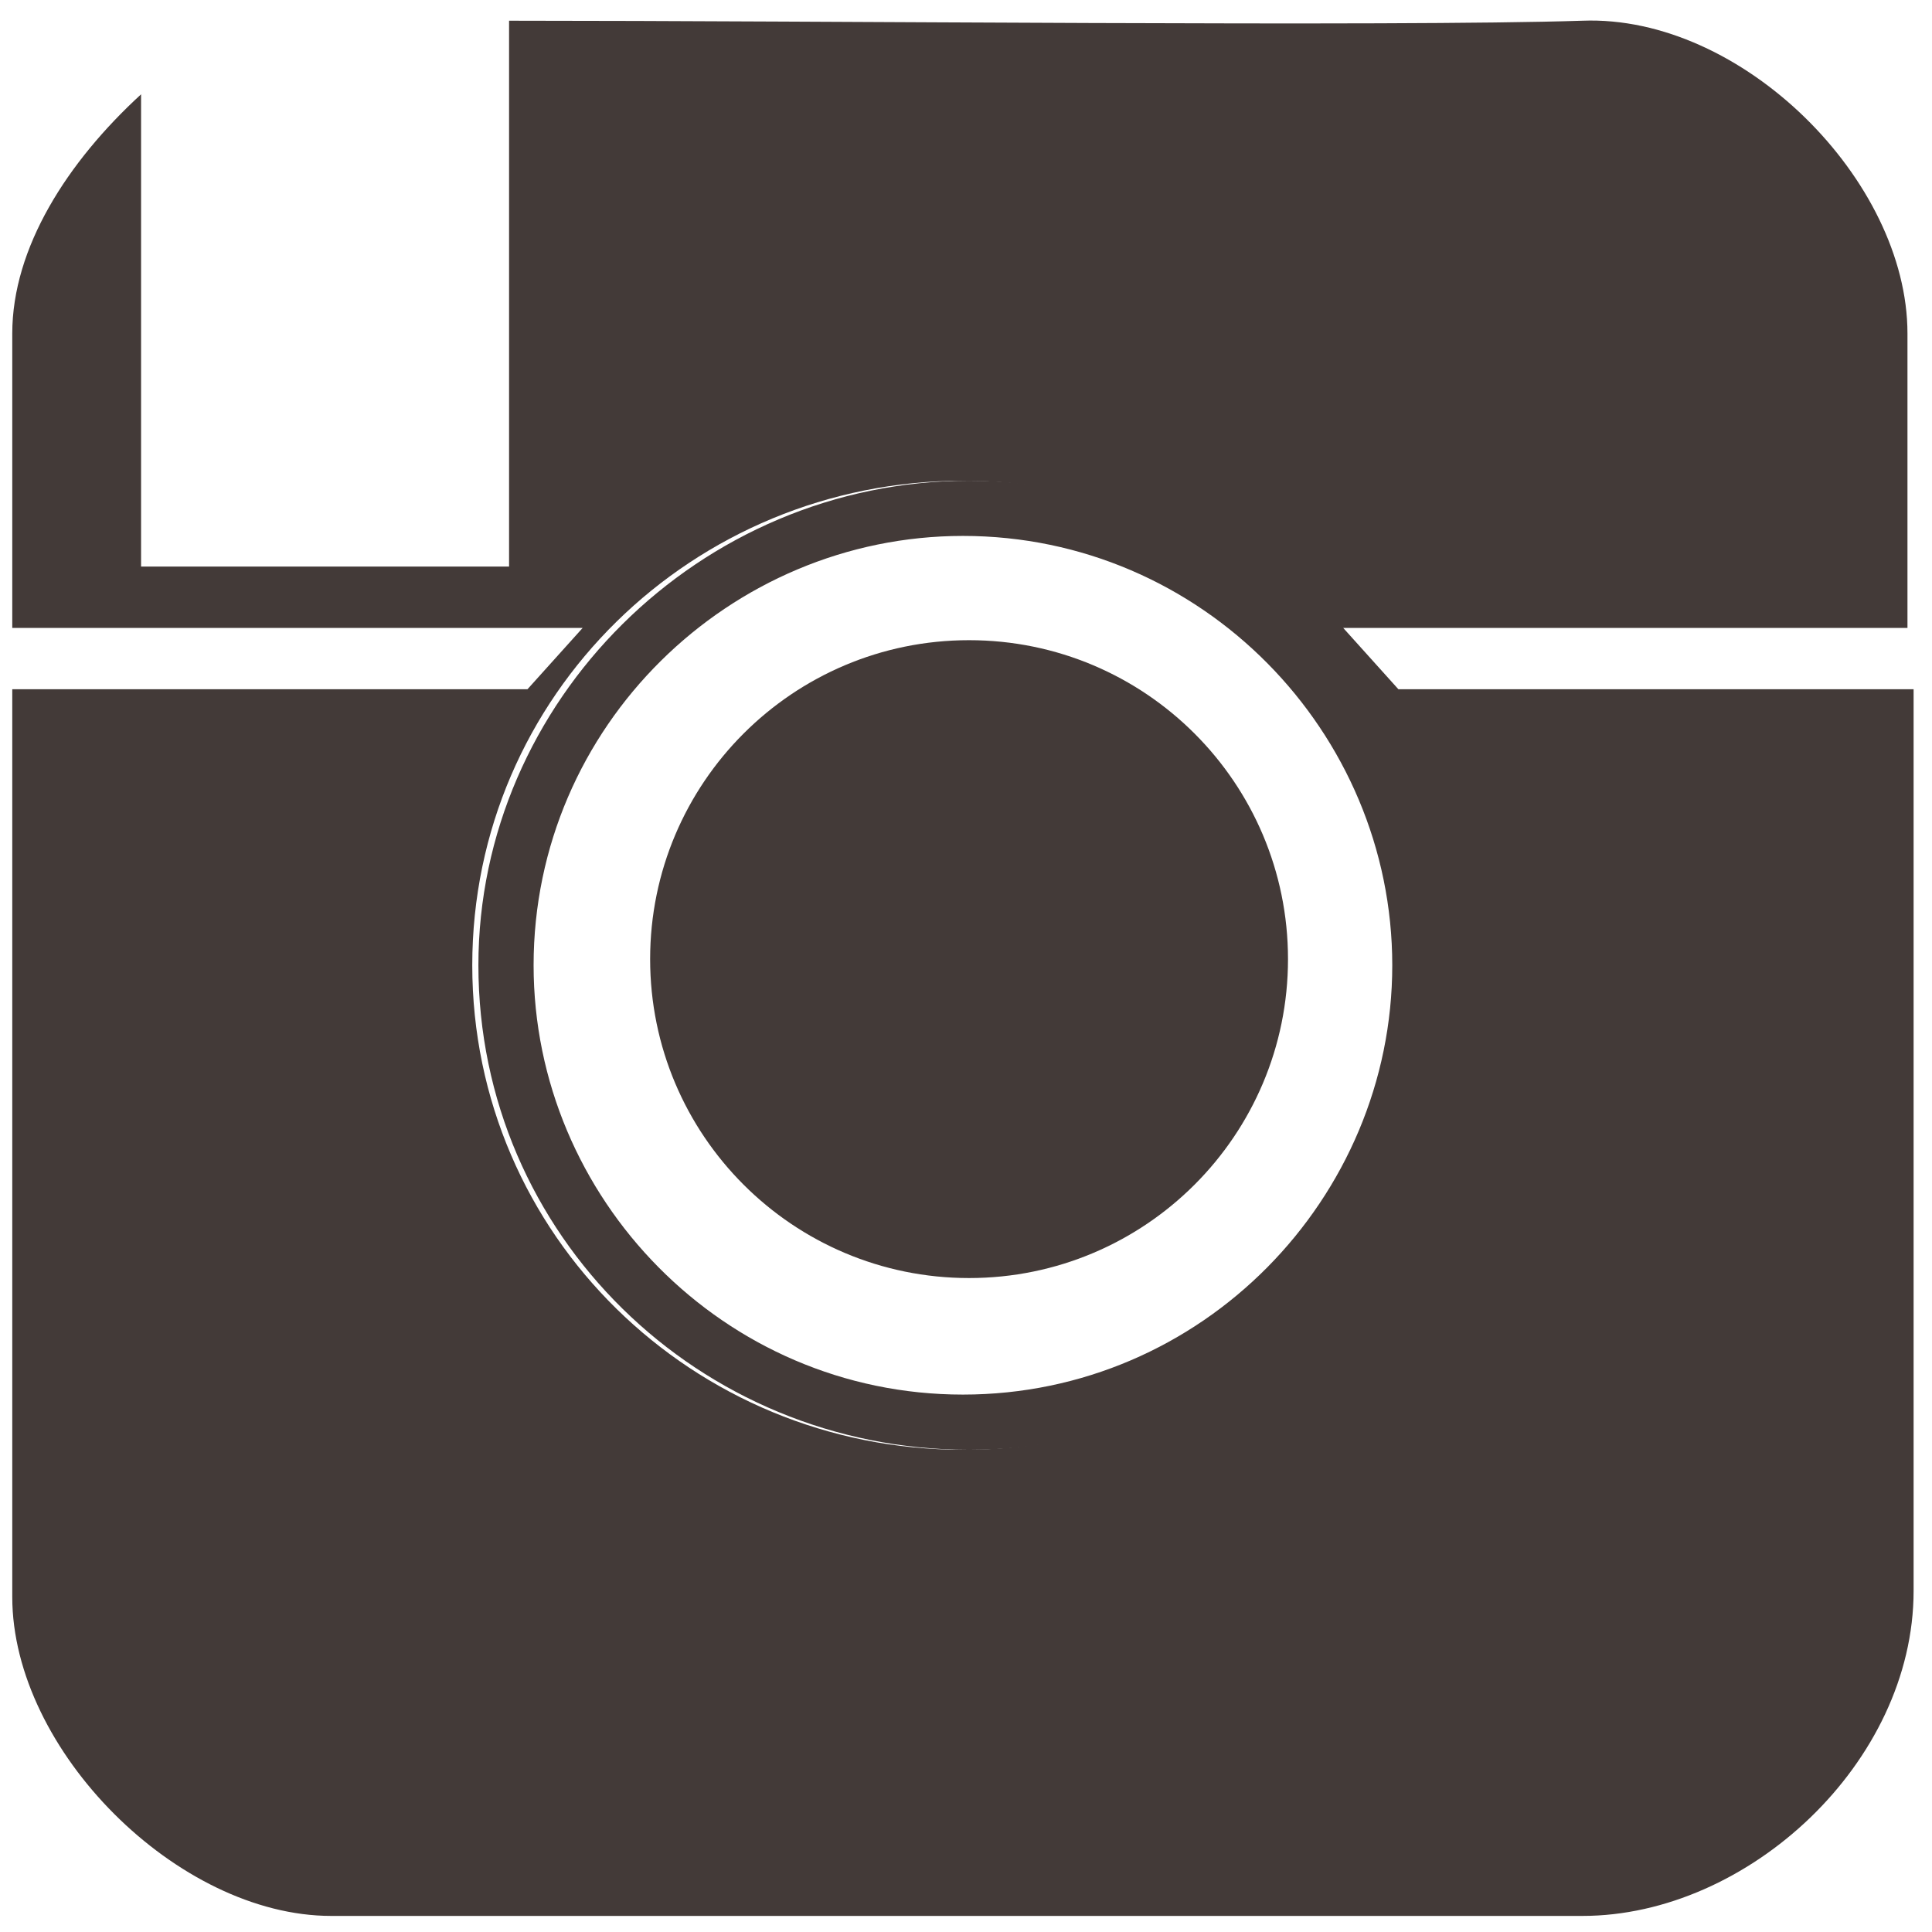
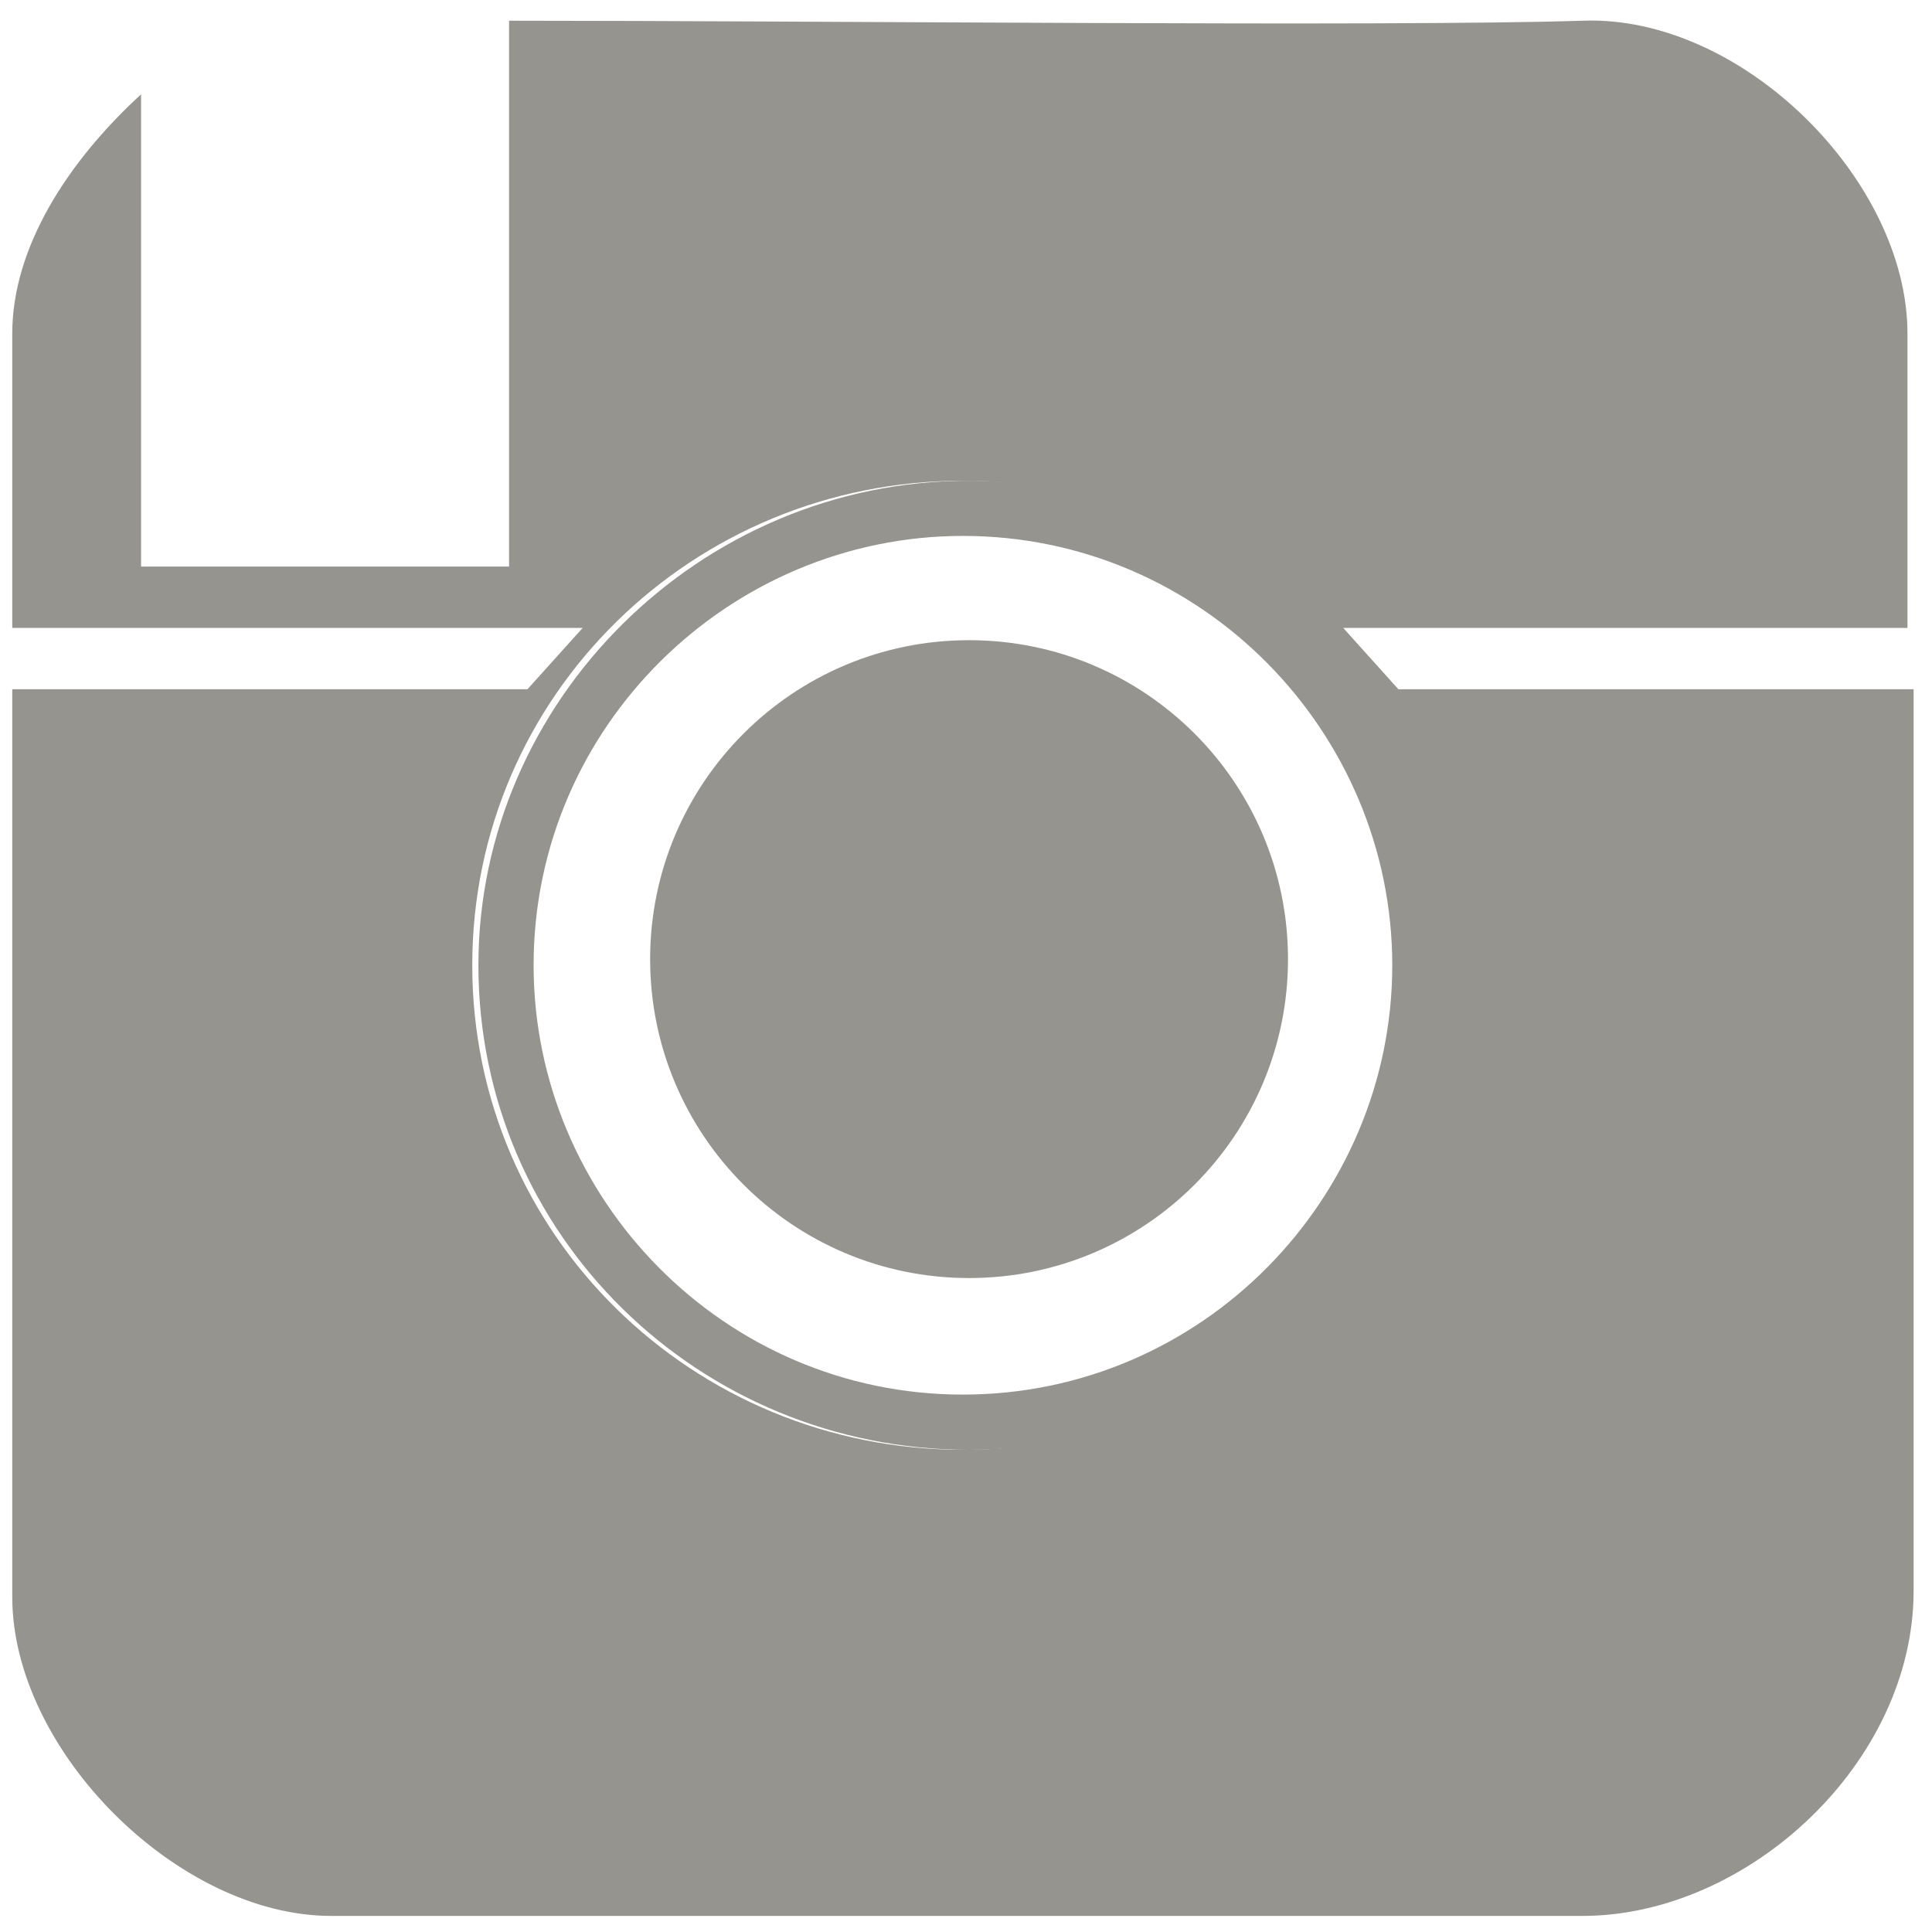
- <svg xmlns="http://www.w3.org/2000/svg" version="1.1" id="svg2" x="0px" y="0px" viewBox="186.1 404.1 31.5 31.5" style="fill: #433a38;" xml:space="preserve">
+ <svg xmlns="http://www.w3.org/2000/svg" version="1.1" id="svg2" x="0px" y="0px" viewBox="186.1 404.1 31.5 31.5" style="fill: #96948e;" xml:space="preserve">
  <g id="layer1" transform="translate(0,-552.3622)">
    <g id="XMLID_1_">
      <g>
        <path d="M217.3,967.6c0,4.8,0,10.5,0,14.8c0,2.8-2.7,5.3-5.4,5.3c-5,0-17,0-20.4,0c-2.5,0-5.2-2.7-5.2-5.2c0-2.4,0-9.4,0-14.8     h8.4l0.9-1h-9.3c0-1.7,0-4.1,0-4.8c0-1.4,0.9-2.8,2.1-3.9v7.7h6v-8.9c5.1,0,14.4,0.1,17.5,0c2.6-0.1,5.3,2.6,5.3,5.1     c0,1,0,3.1,0,4.8H208l0.9,1H217.3z M209.8,972.2c0-4.4-3.6-7.9-8-7.9c-4.4,0-8,3.5-8,7.9c0,4.4,3.6,7.9,8,7.9     C206.3,980.1,209.8,976.6,209.8,972.2z" />
        <path d="M201.9,964.3c4.4,0,8,3.5,8,7.9c0,4.4-3.6,7.9-8,7.9c-4.4,0-8-3.5-8-7.9C193.9,967.9,197.5,964.3,201.9,964.3z      M208.8,972.2c0-3.8-3.1-7-7-7c-3.8,0-7,3.1-7,7c0,3.8,3.1,7,7,7C205.7,979.2,208.8,976,208.8,972.2z" />
        <circle cx="201.9" cy="972.1" r="5.2" />
      </g>
      <g>
		</g>
    </g>
  </g>
</svg>
